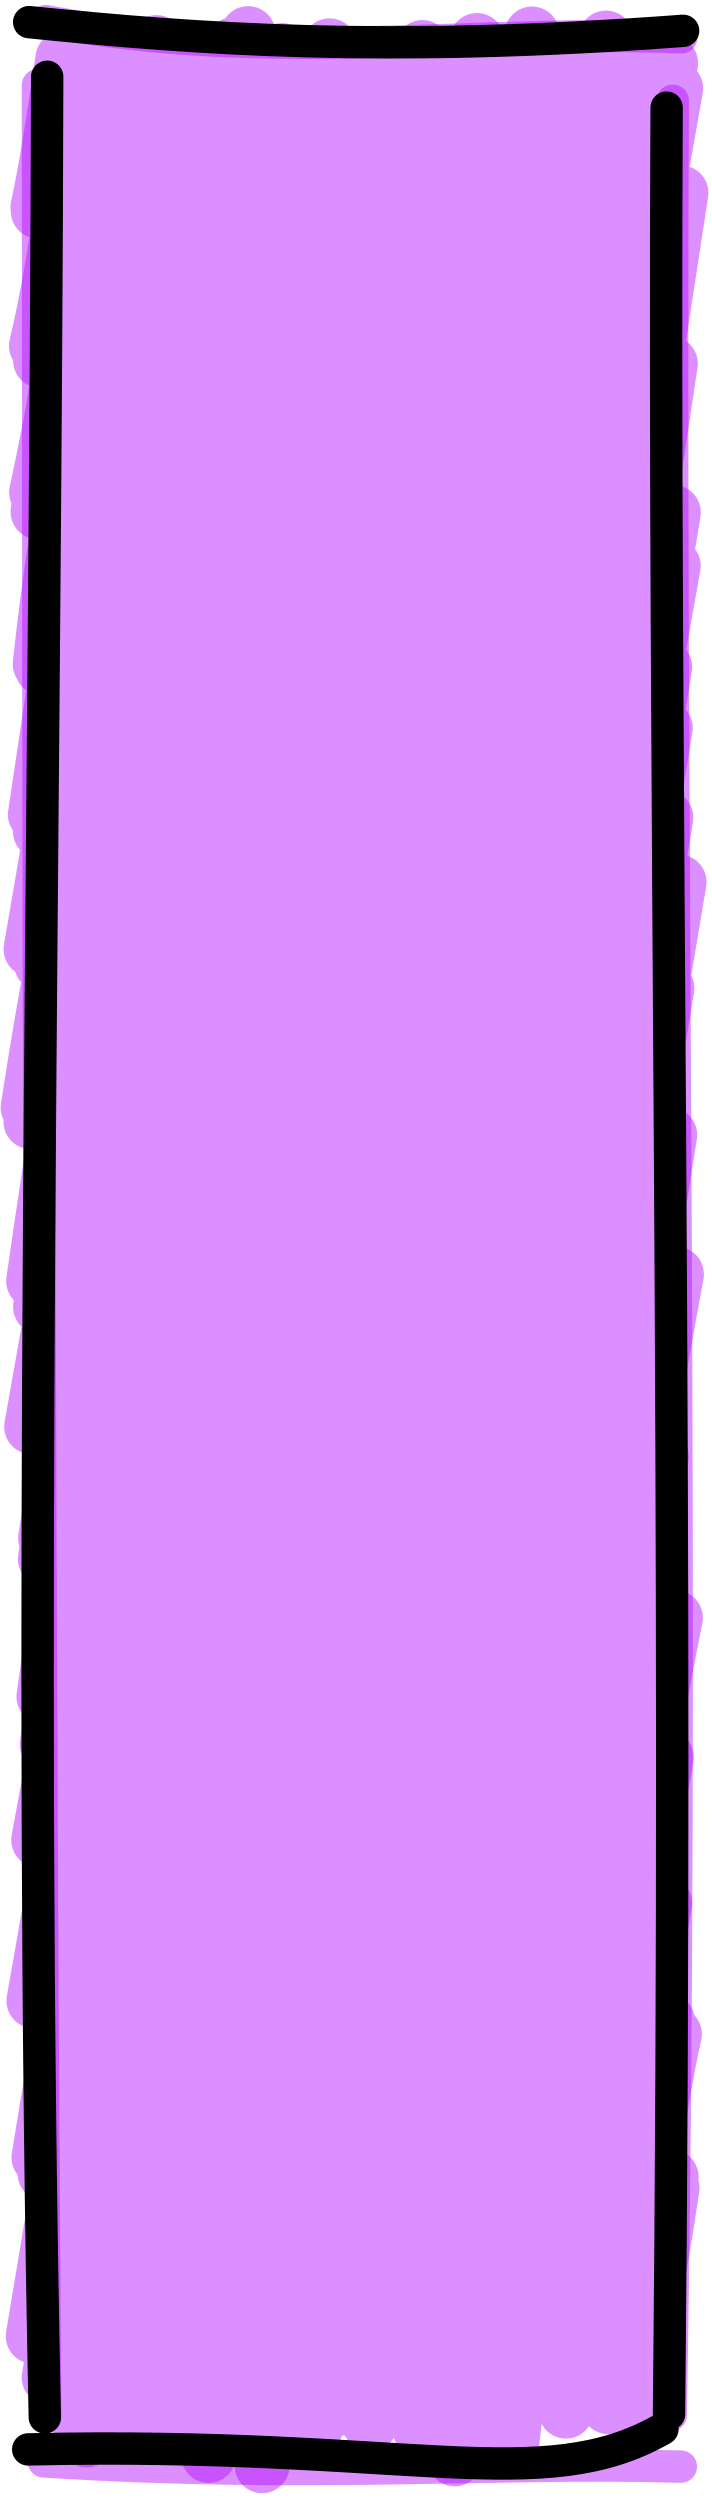
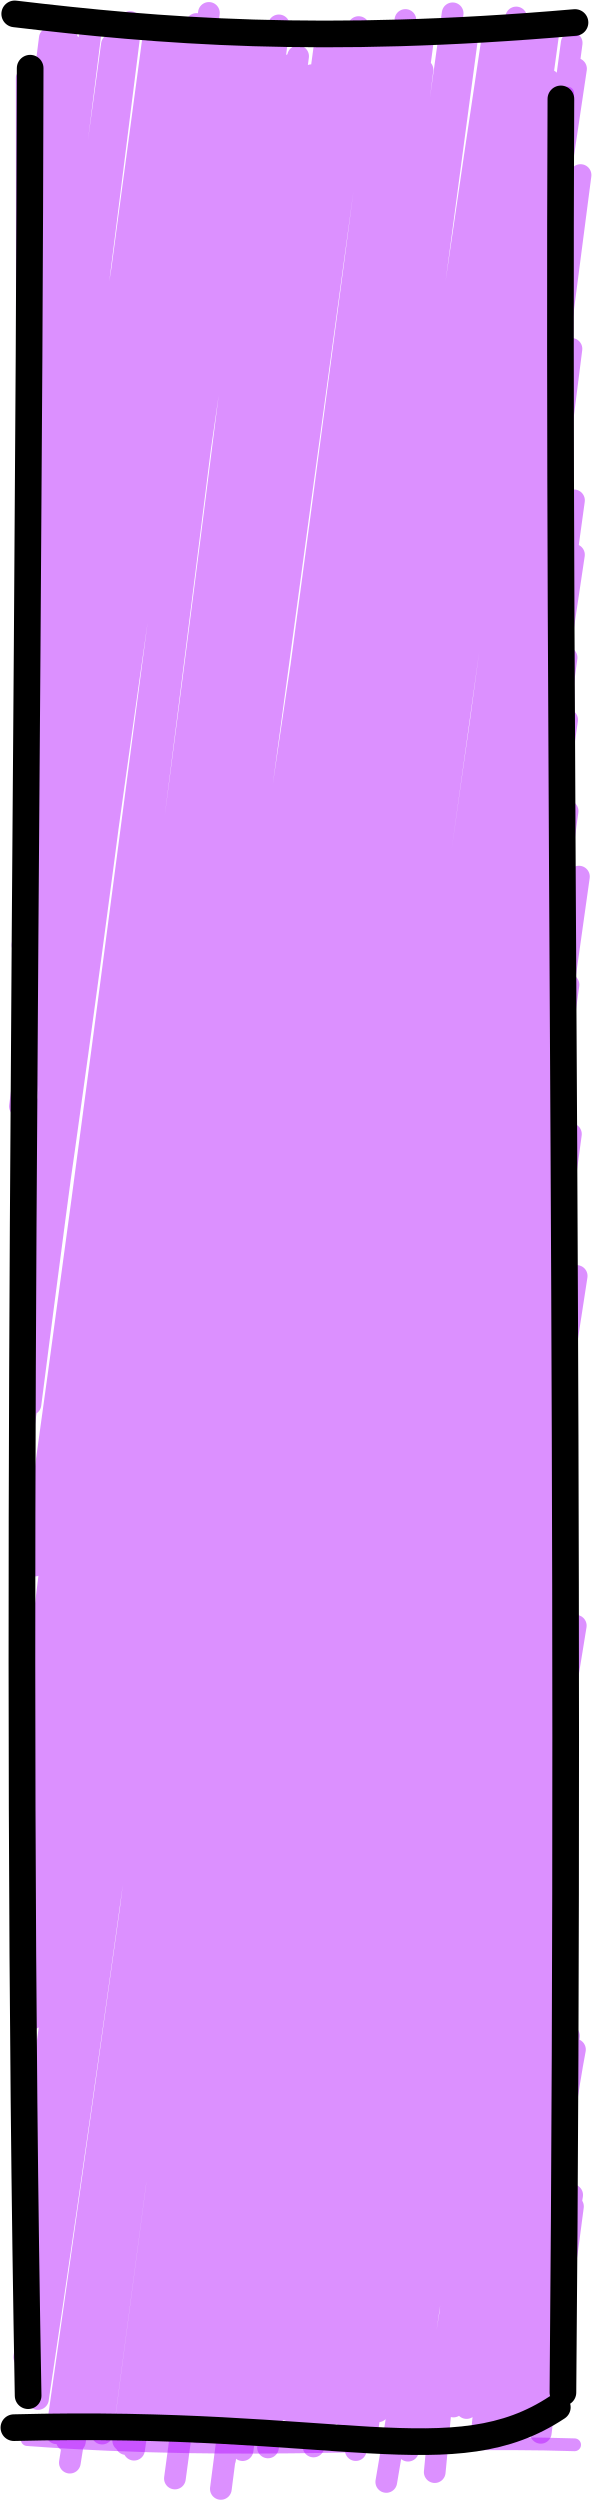
- <svg xmlns="http://www.w3.org/2000/svg" width="101" height="355" viewBox="0 0 101 355" fill="none">
-   <path d="M5.433 29.983C7.043 22.353 7.744 15.346 8.983 9.155M5.386 29.434C6.4 24.826 7.292 19.488 8.937 8.308M5.176 49.109C8.353 36.03 10.398 16.735 11.845 6.577M5.771 51.208C7.472 38.565 10.118 24.408 12.374 9.18M5.199 69.93C9.433 50.61 13.275 23.518 15.876 6.191M5.402 72.671C8.077 54.627 10.423 38.858 15.524 8.121M6.002 94.88C9.615 72.029 11.003 54.273 19.099 13.241M5.714 94.32C8.155 71.431 12.066 54.248 19.206 9.186M5.026 115.67C9.268 87.307 12.867 62.724 22.219 6.047M5.742 118.068C9.961 88.117 14.777 57.181 22.155 7.461M4.414 134.797C8.973 108.819 14.012 74.041 26.305 13.06M5.9 136.865C10.368 108.832 14.103 82.854 26.029 8.346M4 157.281C9.168 123.188 16.953 92.439 29.271 9.031M4.404 159.287C11.421 121.681 18.422 79.285 28.84 14.456M5.763 185.576C15.745 112.039 24.944 51.177 32.66 11.721M4.777 181.92C10.566 141.698 16.737 107.293 33.19 6.321M4.498 202.591C17.027 132.985 27.776 57.362 35.241 4.777M5.738 198.861C16.45 128.264 27.649 63.895 37.364 8.084M6.448 221.345C14.119 173.711 18.291 140.708 40.221 13.334M6.479 218.399C17.009 155.73 26.98 87.537 40.02 7.181M6.712 247.684C20.702 152.529 32.705 73.125 42.222 8.757M6.243 240.907C16.753 167.346 28.847 91.798 43.64 9.174M7.139 269.258C16.146 191.262 29.386 127.435 46.805 6.515M5.499 261.28C19.191 187.569 31.425 107.474 46.172 7.779M6.116 284.499C16.643 229.535 26.064 169.37 48.979 11.914M4.821 284.113C19.265 202.467 32.304 121.6 49.992 10.818M6.398 308.639C16.4 227.336 31.903 152.161 52.212 13.465M5.534 306.36C16.222 240.608 26.828 183.134 54.297 9.884M6.204 324.571C17.931 250.505 29.998 170.236 57.64 13.883M4.722 331.74C22.729 224.546 39.677 118.635 57.771 8.439M7.197 334.704C19.889 256.129 34.908 165.677 59.992 6.751M6.982 337.588C19.123 269.451 31.214 190.864 60.721 8.669M11.744 343.374C26.976 232.506 43.272 131.328 65.5 14.387M10.065 342.365C31.588 215.347 52.262 86.211 64.146 9.081M12.252 346.463C26.313 273.188 37.702 199.876 66.92 10.276M13.091 343.499C29.371 239.257 46.382 141.53 67.731 5.761M16.521 339.544C37.056 222.036 57.081 105.089 70.56 12.712M17.59 342.409C32.185 249.035 47.317 155.593 70.788 7.586M21.551 343.872C37.316 229.983 54.957 123.238 75.487 8.19M21.071 343.38C41.265 213.964 60.857 93.816 75.541 4.833M22.869 344.657C36.729 262.8 48.874 190.496 76.835 7.156M24.809 341.661C35.428 271.999 47.005 204.161 77.912 8.433M28.217 338.958C40.602 257.481 54.934 165.185 83.129 13.97M27.687 340.895C47.777 217.446 66.739 94.121 82.189 7.91M29.622 348.674C46.001 246.338 62.707 140.465 86.048 5.412M30.283 341.169C46.162 251.645 60.202 158.726 85.698 11.373M35.664 339.855C45.283 278.488 58.168 205.326 87.707 9.012M33.411 342.241C49.753 250.773 64.076 157.873 89.165 7.86M37.217 350.125C56.088 226.29 77.48 96.774 91.45 14.157M37.913 345.996C50.211 260.763 64.513 173.082 91.372 7.499M40.813 344.719C58.943 231.403 78.588 110.028 95.94 12.562M42.296 342.328C58.953 236.124 75.535 133.383 95.221 8.968M45.011 344.339C65.417 225.754 83.901 111.174 96.689 27.392M44.996 340.497C59.039 248.942 74.177 157.25 94.976 30.493M49.515 342.016C67.799 224.11 86.424 112.17 94.251 56.907M48.184 339.114C66.166 228.731 85.527 117.041 95.184 51.632M52.796 336.915C64.617 259.499 78.344 176.987 95.598 80.35M52.537 344.209C62.886 279.678 72.52 213.783 95.603 72.764M55.556 335.844C68.713 274.284 78.517 196.93 94.468 103.37M55.557 339.724C63.438 290.26 71.182 236.373 94.381 94.706M59.522 344.713C70.606 272.734 82.187 211.006 96.421 125.243M58.145 341.935C70.445 263.541 83.35 185.246 94.547 116.106M63.219 339.307C68.706 305.862 77.028 258.103 93.969 135.034M61.202 343.505C72.218 274.253 83.36 209.424 94.696 140.322M64.568 349.154C73.522 305.251 77.755 258.62 93.131 161.753M65.937 343.667C74.342 290.901 81.997 243.984 95.095 161.149M67.572 337.843C76.767 284.71 87.295 229.186 96.049 180.942M68.165 344.794C78.952 282.668 89.073 222.248 94.002 186.516M72.579 347.784C78.794 291.256 85.966 248.294 93.122 211.354M71.985 341.929C80.632 298.655 88.276 250.393 93.881 206.883M77.842 338.846C81.138 310.084 86.548 277.536 95.9 229.721M75.678 338.634C80.432 307.749 85.083 282.674 94.703 228.806M80.366 342.378C83.125 317.782 87.125 298.805 94.133 249.845M79.827 337.8C85.596 305.332 90.221 273.369 94.62 249.533M83.625 339.668C87.255 314.133 92.478 289.313 93.416 270.13M83.44 339.344C86.621 319.146 89.495 300.661 94.359 270.217M87.064 338.416C90.574 321.195 93.332 299.54 95.763 288.846M86.375 341.742C88.766 330.426 89.939 318.044 94.775 286.946M89.439 340.746C91.273 332.674 92.875 327.878 95.433 310.72M90.112 342.303C91.897 329.261 94.025 315.671 95.3 309.125" stroke="#B20DFF" stroke-opacity="0.46" stroke-width="7.811" stroke-linecap="round" />
-   <path d="M6.497 3C38.434 9.032 68.194 4.143 96.745 5.304M95.531 14.311C94.96 117.542 97.266 227.63 95.242 342.963M96.681 350.259C69.979 349.506 43.833 351.906 6.22 349.519M6.415 343.27C5.601 233.508 5.434 131.093 5.39 12.083" stroke="#B20DFF" stroke-opacity="0.46" stroke-width="4.6" stroke-linecap="round" />
-   <path d="M4.143 3.144C27.988 5.582 54.772 7.523 97 4.376M94.66 15.284C94.155 110.161 96.376 210.654 94.999 342.801M94.07 344.907C76.915 354.705 58.164 346.605 4.006 347.818M6.364 343.254C3.985 230.946 6.453 120.738 6.702 10.899" stroke="black" stroke-width="4.6" stroke-linecap="round" />
+ <svg xmlns="http://www.w3.org/2000/svg" width="213" height="900" viewBox="0 0 213 900" fill="none">
+   <path d="M10.411 5C79.981 20.201 144.805 7.879 207 10.807M204.355 33.504C203.111 293.657 208.133 571.087 203.726 861.739M206.859 880.125C148.695 878.227 91.741 884.275 9.808 878.259M10.233 862.511C8.459 585.902 8.096 327.807 8 27.89" stroke="#B20DFF" stroke-opacity="0.46" stroke-width="4.6" stroke-linecap="round" />
+   <path d="M10.297 69.705C13.802 50.013 15.329 31.928 18.026 15.949M10.193 68.291C12.401 56.395 14.344 42.618 17.925 13.763M9.737 119.073C16.654 85.314 21.107 35.513 24.257 9.294M11.033 124.49C14.736 91.857 20.497 55.318 25.41 16.014M9.787 172.812C19.006 122.947 27.371 53.019 33.035 8.298M10.229 179.886C16.054 133.315 21.161 92.613 32.27 13.281M11.536 237.21C19.401 178.23 22.425 132.399 40.052 26.495M10.907 235.763C16.223 176.687 24.738 132.335 40.286 16.03M9.41 290.87C18.647 217.663 26.484 154.213 46.847 7.928M10.968 297.059C20.155 219.752 30.643 139.906 46.707 11.577M8.077 340.237C18.004 273.187 28.976 183.422 55.744 26.029M11.313 345.574C21.043 273.219 29.174 206.169 55.144 13.86M7.176 398.269C18.428 310.272 35.38 230.909 62.201 15.628M8.056 403.445C23.334 306.382 38.58 196.958 61.264 29.63M11.015 471.299C32.751 281.498 52.781 124.41 69.582 22.572M8.867 461.863C21.474 358.048 34.909 269.248 70.734 8.635M8.26 515.217C35.541 335.559 58.947 140.372 75.202 4.648M10.961 505.588C34.284 323.374 58.671 157.235 79.825 13.184M12.506 563.62C29.21 440.675 38.292 355.492 86.045 26.736M12.574 556.016C35.502 394.266 57.212 218.257 85.607 10.854M13.08 631.602C43.543 386.003 69.679 181.059 90.401 14.921M12.06 614.112C34.945 424.246 61.278 229.253 93.49 15.998M14.01 687.287C33.624 485.976 62.453 321.236 100.382 9.133M10.441 666.695C40.254 476.443 66.892 269.714 99.003 12.397M11.784 726.623C34.705 584.759 55.219 429.471 105.116 23.071M8.964 725.627C40.415 514.895 68.806 306.173 107.321 20.241M12.398 788.931C34.177 579.084 67.933 385.055 112.155 27.073M10.516 783.048C33.789 613.341 56.882 464.997 116.695 17.83M11.974 830.052C37.51 638.884 63.785 431.705 123.975 28.151M8.749 848.555C47.957 571.882 84.86 298.521 124.259 14.101M14.136 856.207C41.773 653.4 74.477 419.938 129.096 9.744M13.669 863.649C40.106 687.785 66.432 484.947 130.684 14.695M24.038 878.583C57.205 592.427 92.689 331.283 141.088 29.453M20.382 875.979C67.247 548.139 112.263 214.833 138.14 15.757M25.144 886.557C55.762 697.431 80.561 508.208 144.181 18.843M26.972 878.905C62.42 609.852 99.459 357.614 145.948 7.188M34.439 868.697C79.153 565.404 122.757 263.558 152.107 25.128M36.766 876.092C68.547 635.09 101.496 393.912 152.603 11.898M45.393 879.869C79.72 585.916 118.132 310.401 162.835 13.458M44.348 878.599C88.319 544.57 130.978 234.461 162.953 4.793M48.263 881.895C78.442 670.617 104.886 483.999 165.769 10.789M52.486 874.163C75.608 694.36 100.817 519.268 168.114 14.085M59.906 867.186C86.875 656.889 118.081 418.668 179.474 28.376M58.753 872.185C102.498 553.556 143.786 235.249 177.427 12.734M62.966 892.263C98.63 628.13 135.008 354.865 185.831 6.288M64.406 872.893C98.982 641.826 129.552 401.998 185.07 21.672M76.122 869.501C97.067 711.111 125.124 522.274 189.444 15.58M71.216 875.658C106.8 639.575 137.989 399.796 192.619 12.606M79.505 896.009C120.595 576.383 167.173 242.097 197.593 28.858M81.021 885.351C107.799 665.36 138.941 439.052 197.425 11.673M87.334 882.056C126.812 589.581 169.587 276.305 207.369 24.743M90.563 875.883C126.834 601.766 162.939 336.588 205.804 15.467M96.475 881.075C140.909 575.001 181.155 279.263 209 63.018M96.442 871.157C127.02 634.849 159.983 398.188 205.272 71.023M106.283 875.079C146.095 570.757 186.65 281.835 203.692 139.199M103.385 867.588C142.539 582.685 184.696 294.406 205.725 125.583M113.427 861.913C139.167 662.097 169.055 449.131 206.626 199.706M112.863 880.737C135.396 714.181 156.374 544.104 206.637 180.127M119.435 859.148C148.085 700.26 169.432 500.604 204.166 259.121M119.439 869.163C136.599 741.493 153.461 602.409 203.975 236.76M128.073 882.04C152.208 696.257 177.424 536.935 208.418 315.577M125.074 874.87C151.856 672.53 179.956 470.447 204.338 291.995M136.121 868.086C148.07 781.762 166.189 658.496 203.078 340.848M131.729 878.921C155.717 700.179 179.977 532.851 204.661 354.496M139.059 893.501C158.557 780.186 167.773 659.83 201.253 409.811M142.04 879.339C160.342 743.149 177.011 622.053 205.531 408.252M145.599 864.309C165.622 727.17 188.546 583.858 207.606 459.339M146.892 882.249C170.381 721.897 192.418 565.95 203.149 473.726M156.503 889.965C170.036 744.065 185.652 633.177 201.235 537.835M155.21 874.854C174.037 763.163 190.683 638.595 202.887 526.293M167.964 866.897C175.139 792.661 186.919 708.651 207.283 585.241M163.251 866.35C173.602 786.633 183.73 721.913 204.676 582.878M173.459 876.011C179.467 812.53 188.176 763.548 203.437 637.18M172.284 864.196C184.847 780.395 194.918 697.897 204.496 636.376M180.555 869.019C188.46 803.11 199.831 739.05 201.874 689.538M180.153 868.183C187.077 816.05 193.337 768.339 203.929 689.763M188.044 865.787C195.686 821.339 201.691 765.445 206.985 737.844M186.542 874.372C191.75 845.163 194.304 813.205 204.834 732.941M193.215 871.8C197.209 850.966 200.696 838.588 206.267 794.3M194.681 875.818C198.567 842.157 203.2 807.08 205.976 790.185" stroke="#B20DFF" stroke-opacity="0.46" stroke-width="7.811" stroke-linecap="round" />
+   <path d="M5.299 5C57.095 11.147 115.273 16.039 207 8.106M201.918 35.607C200.821 274.8 205.644 528.154 202.653 861.309M200.636 866.619C163.371 891.321 122.642 870.9 5 873.957M10.123 862.451C4.956 579.311 10.315 301.465 10.858 24.552" stroke="black" stroke-width="9.6" stroke-linecap="round" />
</svg>
